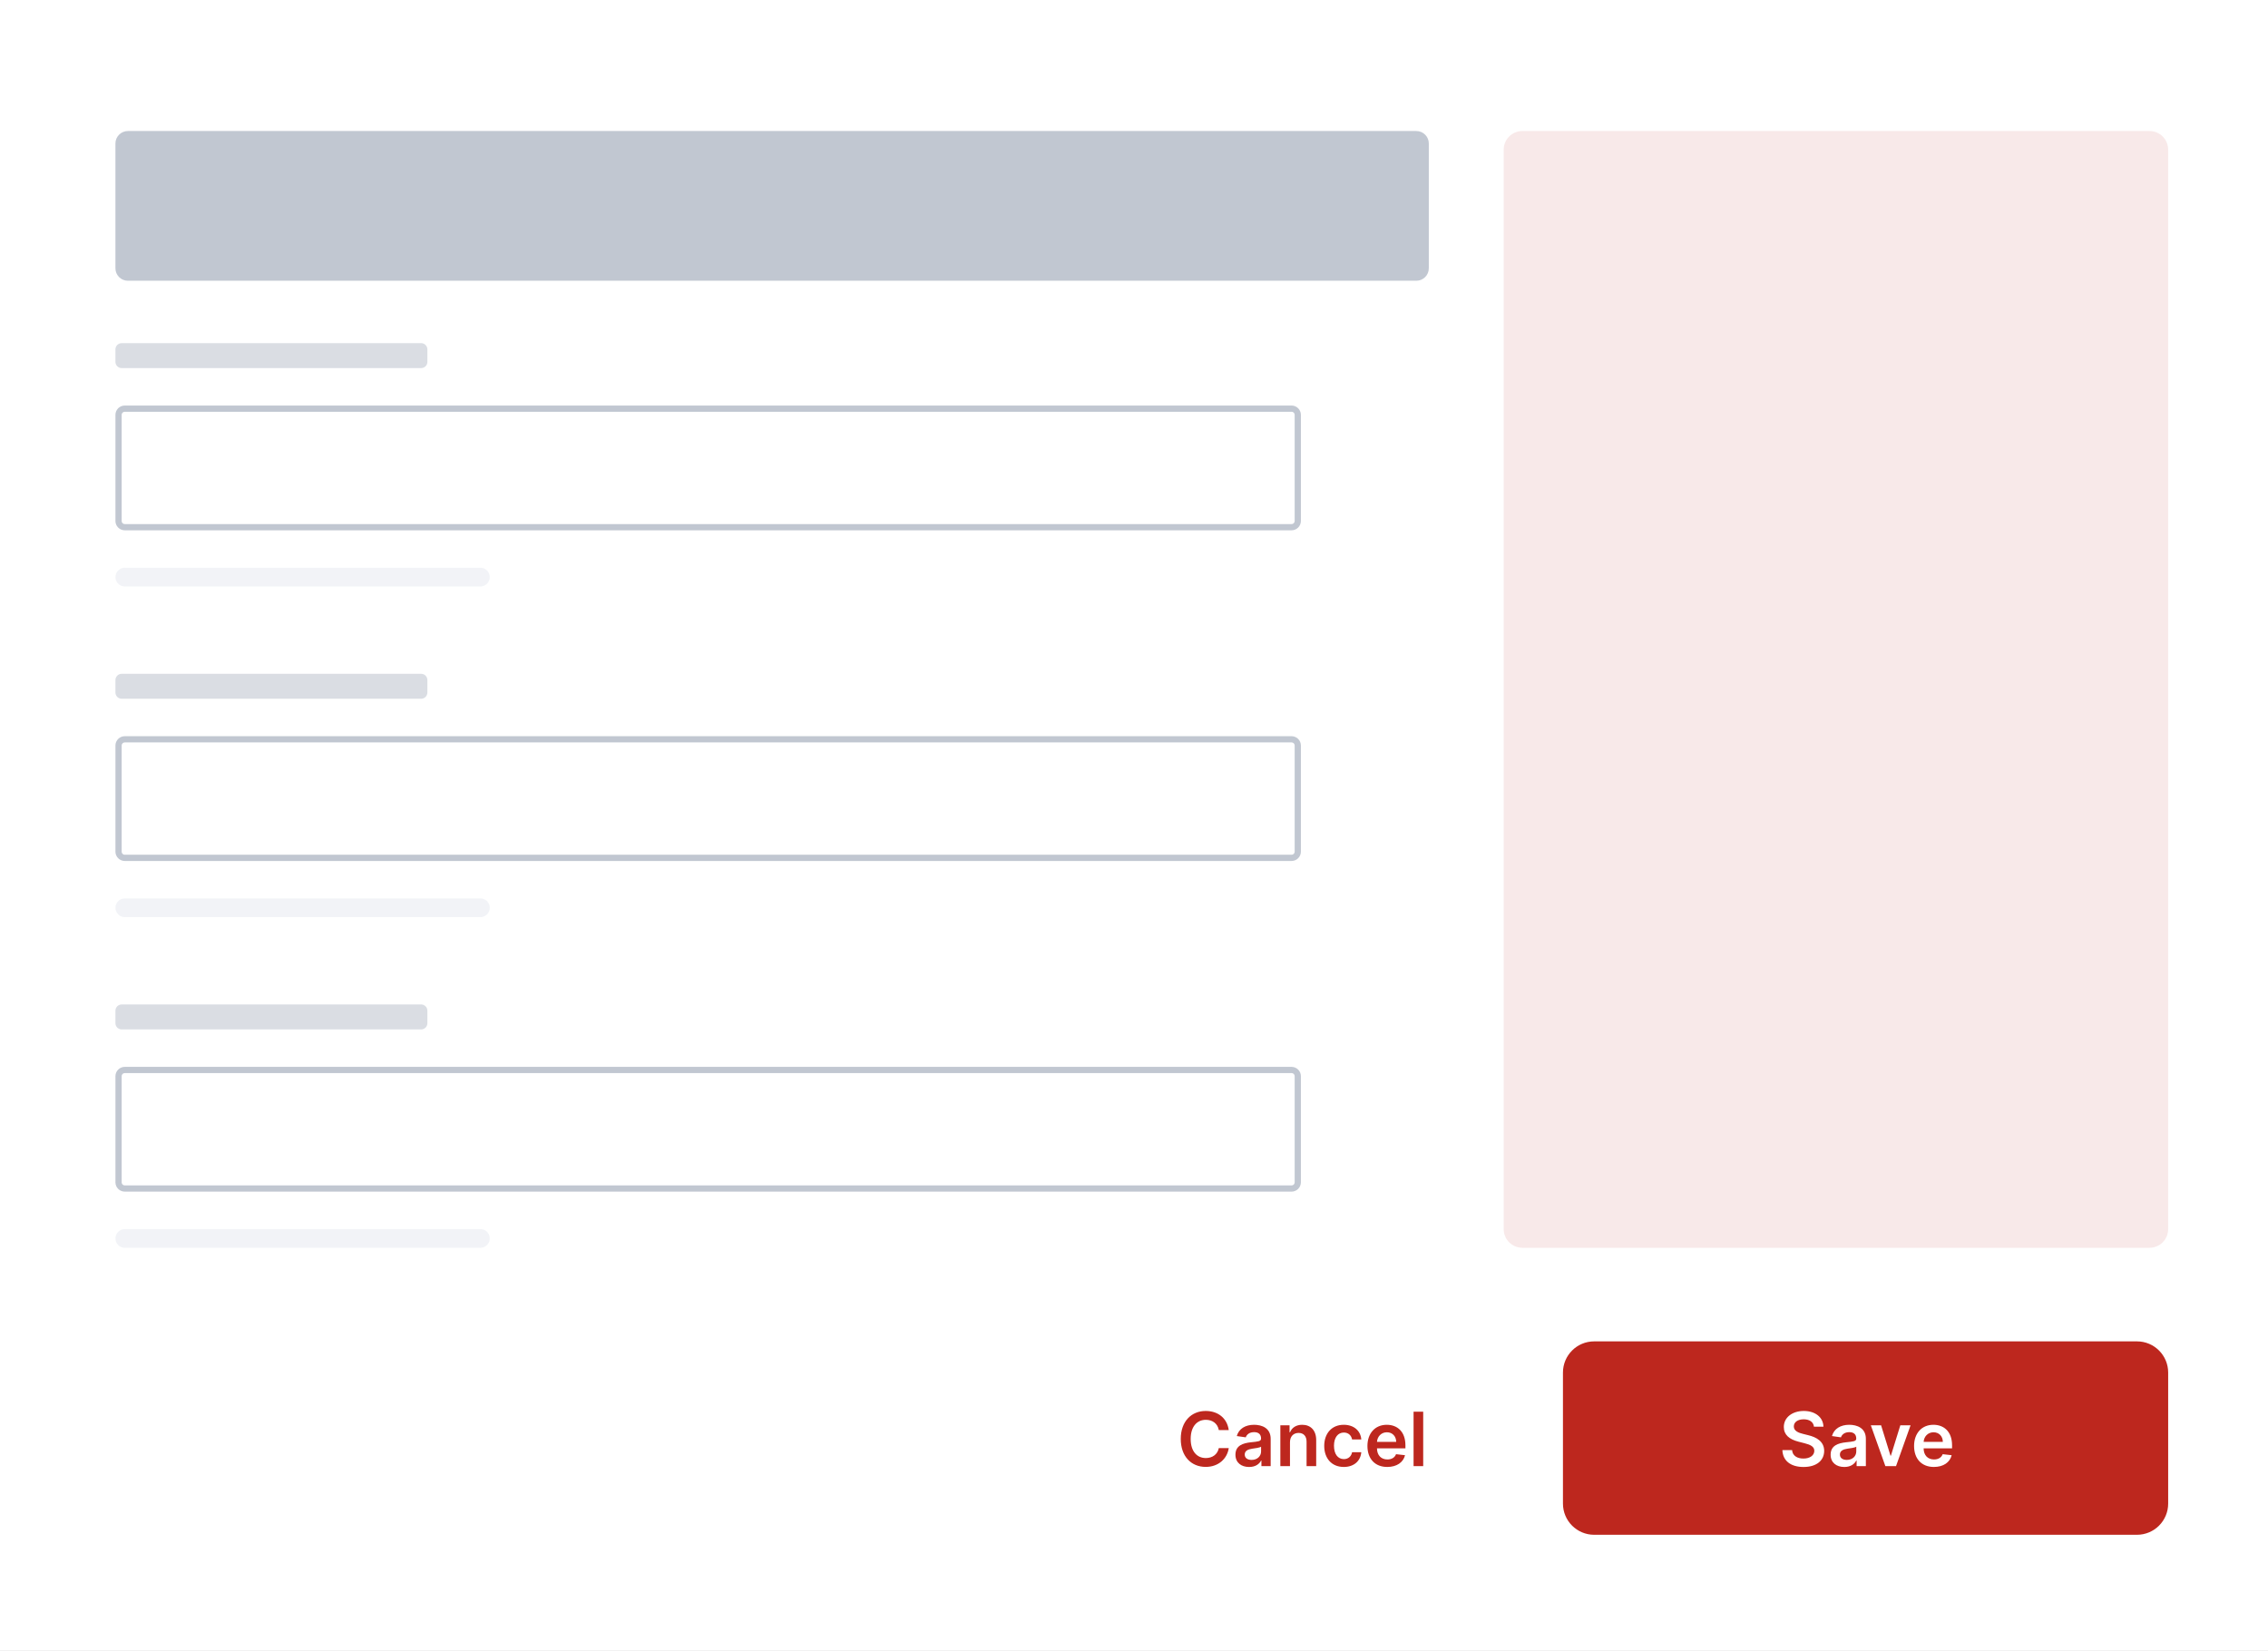
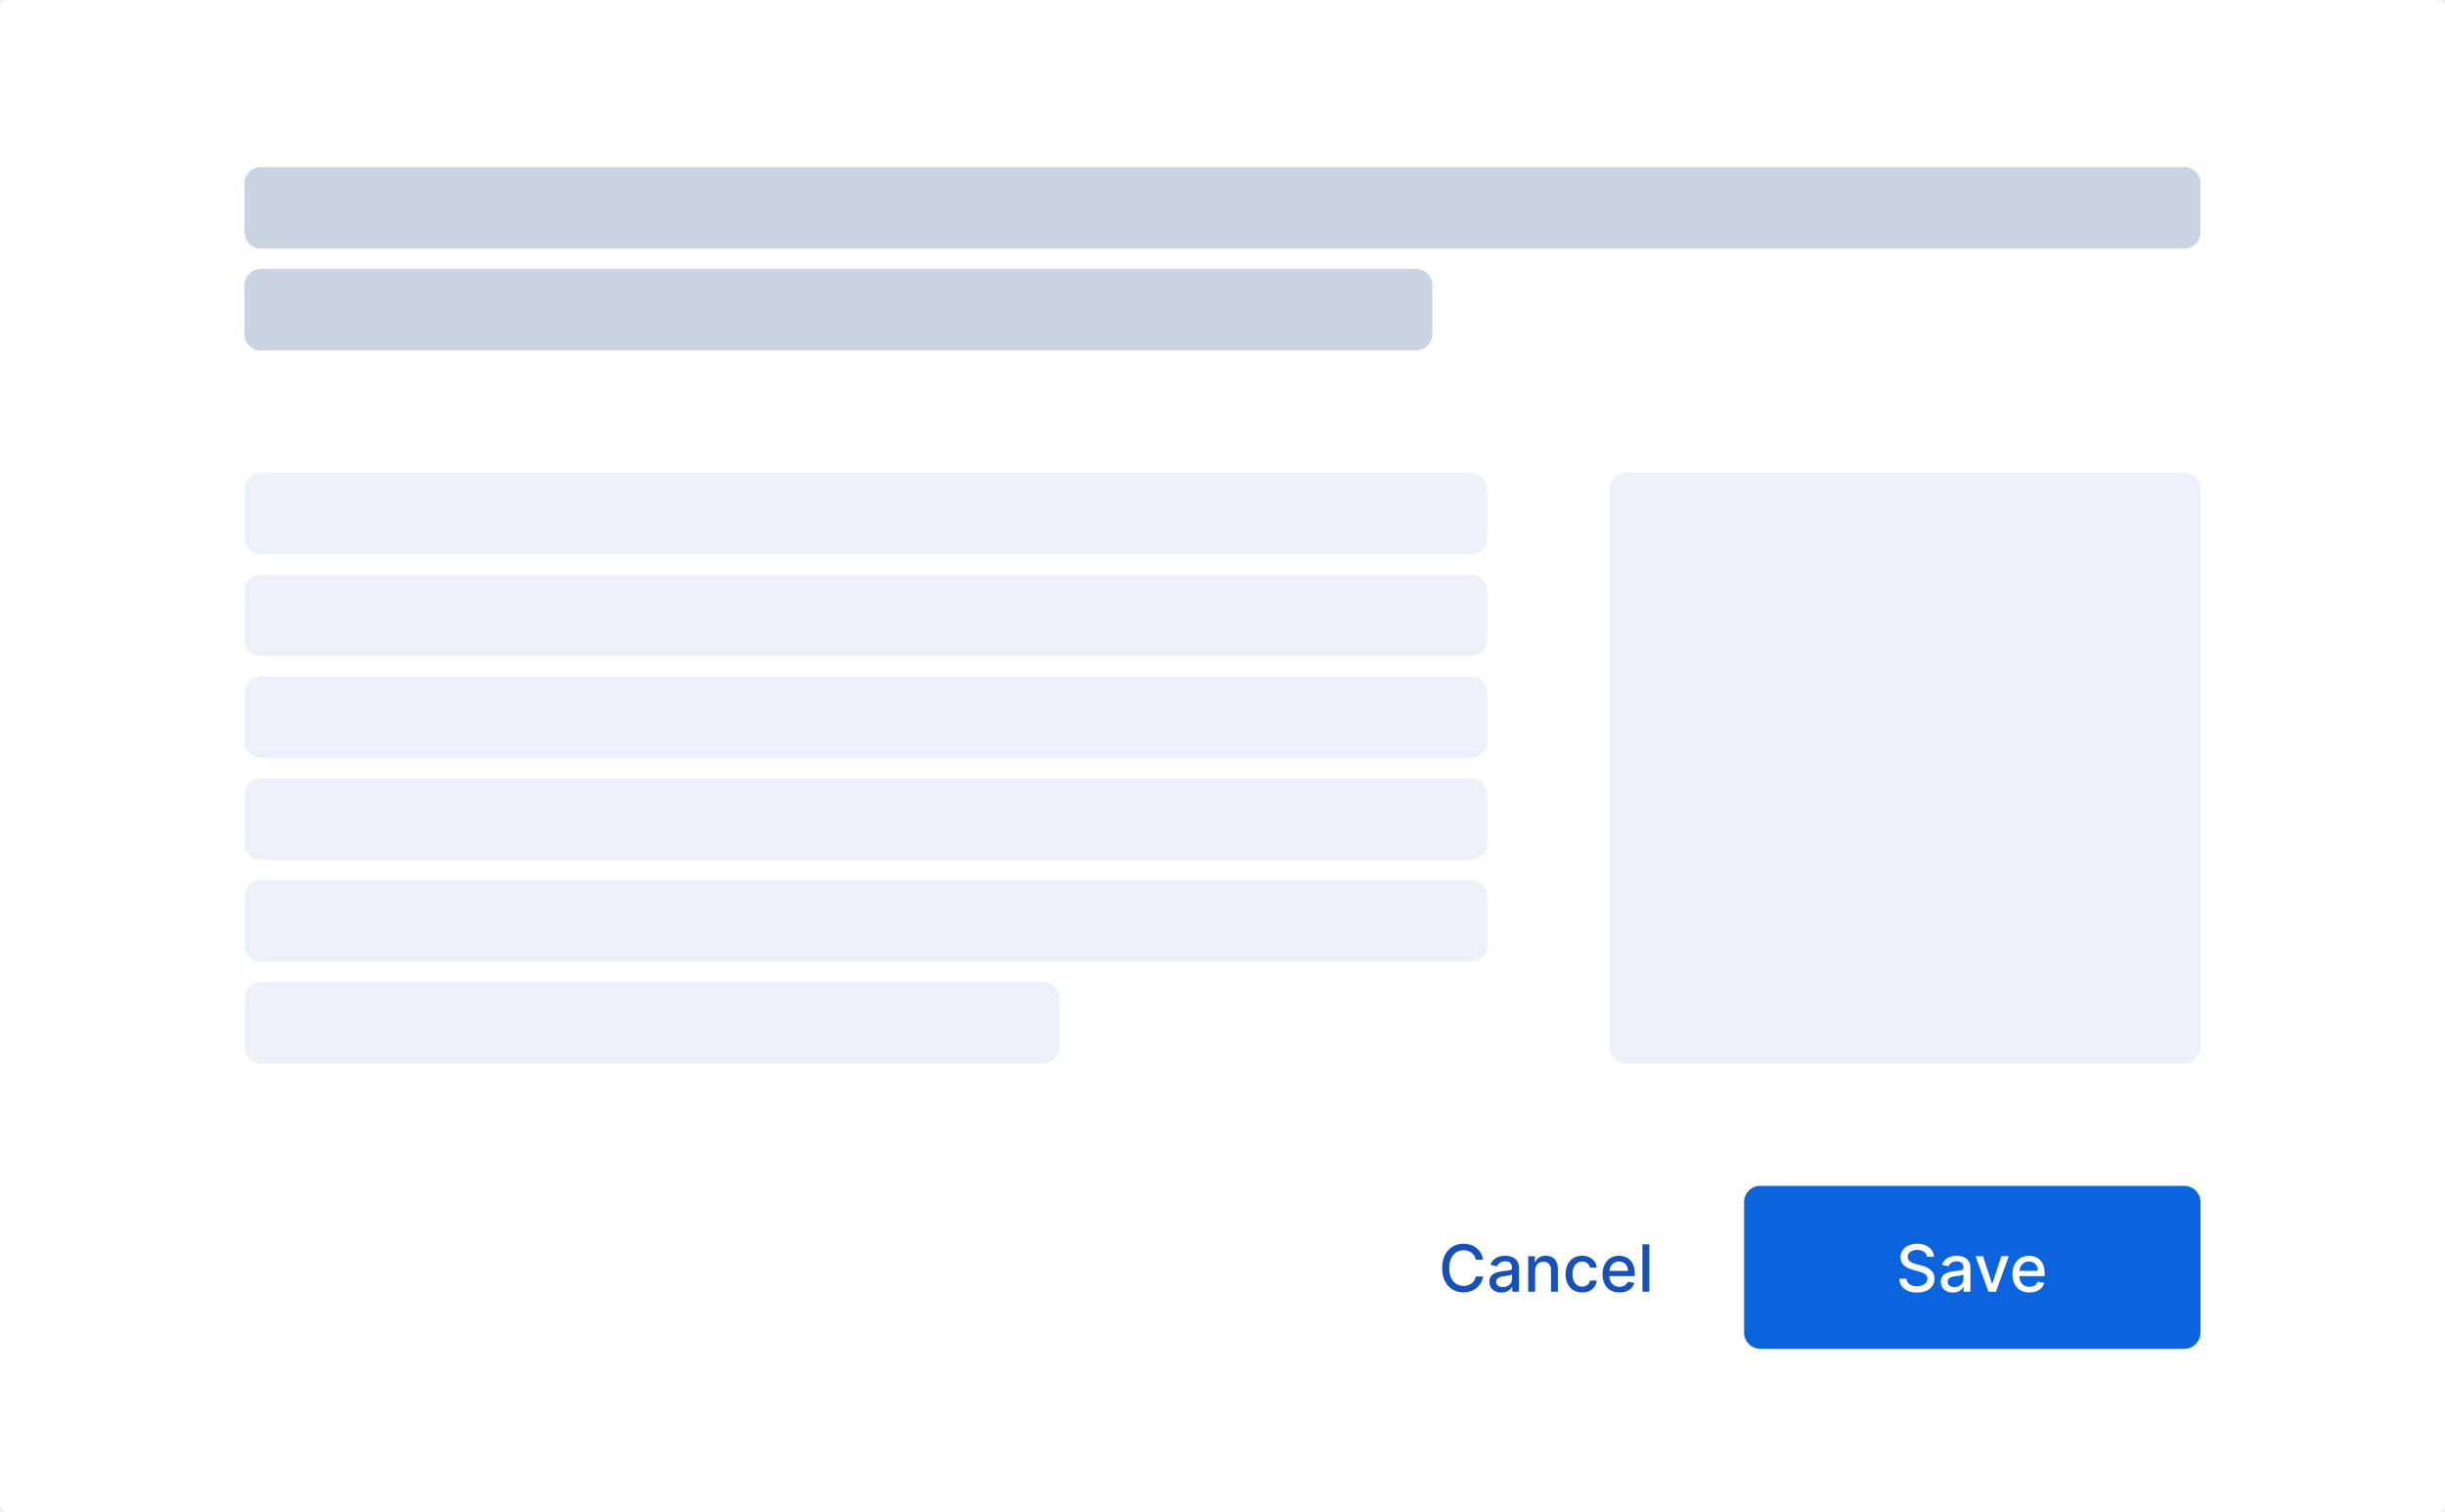
- <svg xmlns="http://www.w3.org/2000/svg" width="727" height="529" viewBox="0 0 727 529" fill="none">
-   <rect width="727" height="529" fill="white" />
-   <g opacity="0.6">
-     <rect x="37" y="42" width="421" height="48" rx="4" fill="#98A2B3" />
-     <rect opacity="0.6" x="37" y="110" width="100" height="8" rx="2" fill="#98A2B3" />
-     <rect x="38" y="131" width="378" height="38" rx="2" fill="white" stroke="#98A2B3" stroke-width="2" />
-     <rect opacity="0.5" x="37" y="182" width="120" height="6" rx="3" fill="#D3DAE6" />
-     <rect opacity="0.6" x="37" y="216" width="100" height="8" rx="2" fill="#98A2B3" />
-     <rect x="38" y="237" width="378" height="38" rx="2" fill="white" stroke="#98A2B3" stroke-width="2" />
-     <rect opacity="0.5" x="37" y="288" width="120" height="6" rx="3" fill="#D3DAE6" />
-     <rect opacity="0.6" x="37" y="322" width="100" height="8" rx="2" fill="#98A2B3" />
-     <rect x="38" y="343" width="378" height="38" rx="2" fill="white" stroke="#98A2B3" stroke-width="2" />
-     <rect opacity="0.5" x="37" y="394" width="120" height="6" rx="3" fill="#D3DAE6" />
-   </g>
-   <rect x="482" y="42" width="213" height="358" rx="6" fill="#F8E9E9" />
-   <path d="M393.873 458.435C393.336 454.557 390.353 452.307 386.484 452.307C381.924 452.307 378.489 455.631 378.489 461.273C378.489 466.906 381.881 470.239 386.484 470.239C390.634 470.239 393.387 467.554 393.873 464.222L390.685 464.205C390.285 466.25 388.614 467.401 386.526 467.401C383.697 467.401 381.668 465.278 381.668 461.273C381.668 457.335 383.68 455.145 386.535 455.145C388.657 455.145 390.319 456.347 390.685 458.435H393.873ZM400.399 470.264C402.453 470.264 403.68 469.301 404.243 468.202H404.345V470H407.311V461.239C407.311 457.778 404.49 456.739 401.993 456.739C399.24 456.739 397.126 457.966 396.445 460.352L399.325 460.761C399.632 459.866 400.501 459.099 402.01 459.099C403.442 459.099 404.226 459.832 404.226 461.119V461.17C404.226 462.057 403.297 462.099 400.987 462.347C398.447 462.619 396.018 463.378 396.018 466.327C396.018 468.901 397.902 470.264 400.399 470.264ZM401.2 467.997C399.913 467.997 398.993 467.409 398.993 466.276C398.993 465.091 400.024 464.597 401.405 464.401C402.214 464.29 403.834 464.085 404.234 463.761V465.304C404.234 466.761 403.058 467.997 401.2 467.997ZM413.499 462.33C413.499 460.438 414.641 459.347 416.268 459.347C417.862 459.347 418.817 460.395 418.817 462.142V470H421.902V461.665C421.911 458.528 420.121 456.739 417.419 456.739C415.459 456.739 414.112 457.676 413.516 459.134H413.362V456.909H410.413V470H413.499V462.33ZM430.749 470.256C434.038 470.256 436.135 468.304 436.357 465.526H433.408C433.143 466.932 432.129 467.741 430.774 467.741C428.848 467.741 427.604 466.131 427.604 463.455C427.604 460.812 428.874 459.227 430.774 459.227C432.257 459.227 433.169 460.182 433.408 461.443H436.357C436.143 458.605 433.928 456.739 430.732 456.739C426.896 456.739 424.476 459.509 424.476 463.506C424.476 467.469 426.837 470.256 430.749 470.256ZM444.685 470.256C447.737 470.256 449.833 468.764 450.379 466.489L447.498 466.165C447.08 467.273 446.058 467.852 444.728 467.852C442.734 467.852 441.413 466.54 441.387 464.298H450.506V463.352C450.506 458.759 447.745 456.739 444.523 456.739C440.773 456.739 438.327 459.491 438.327 463.531C438.327 467.639 440.739 470.256 444.685 470.256ZM441.396 462.219C441.489 460.548 442.725 459.142 444.566 459.142C446.339 459.142 447.532 460.438 447.549 462.219H441.396ZM456.202 452.545H453.116V470H456.202V452.545Z" fill="#BD271E" />
-   <rect x="501" y="430" width="194" height="62" rx="10" fill="#BD271E" />
-   <path d="M581.453 457.344H584.496C584.436 454.395 581.922 452.307 578.206 452.307C574.542 452.307 571.789 454.369 571.797 457.455C571.797 459.96 573.578 461.401 576.451 462.142L578.436 462.653C580.32 463.131 581.564 463.719 581.573 465.074C581.564 466.565 580.15 467.562 578.087 467.562C576.11 467.562 574.576 466.676 574.448 464.844H571.337C571.465 468.312 574.047 470.264 578.113 470.264C582.297 470.264 584.726 468.176 584.735 465.099C584.726 462.074 582.229 460.693 579.604 460.071L577.968 459.662C576.536 459.321 574.985 458.716 575.002 457.259C575.01 455.946 576.186 454.983 578.164 454.983C580.047 454.983 581.292 455.861 581.453 457.344ZM591.184 470.264C593.238 470.264 594.466 469.301 595.028 468.202H595.13V470H598.096V461.239C598.096 457.778 595.275 456.739 592.778 456.739C590.025 456.739 587.912 457.966 587.23 460.352L590.11 460.761C590.417 459.866 591.287 459.099 592.795 459.099C594.227 459.099 595.011 459.832 595.011 461.119V461.17C595.011 462.057 594.082 462.099 591.772 462.347C589.233 462.619 586.804 463.378 586.804 466.327C586.804 468.901 588.687 470.264 591.184 470.264ZM591.985 467.997C590.699 467.997 589.778 467.409 589.778 466.276C589.778 465.091 590.809 464.597 592.19 464.401C593 464.29 594.619 464.085 595.02 463.761V465.304C595.02 466.761 593.843 467.997 591.985 467.997ZM612.423 456.909H609.142L606.125 466.634H605.988L602.98 456.909H599.69L604.352 470H607.761L612.423 456.909ZM619.908 470.256C622.959 470.256 625.056 468.764 625.601 466.489L622.721 466.165C622.303 467.273 621.28 467.852 619.951 467.852C617.956 467.852 616.635 466.54 616.61 464.298H625.729V463.352C625.729 458.759 622.968 456.739 619.746 456.739C615.996 456.739 613.55 459.491 613.55 463.531C613.55 467.639 615.962 470.256 619.908 470.256ZM616.618 462.219C616.712 460.548 617.948 459.142 619.789 459.142C621.561 459.142 622.755 460.438 622.772 462.219H616.618Z" fill="white" />
+ <svg xmlns="http://www.w3.org/2000/svg" width="1200" height="742" viewBox="0 0 1200 742" fill="none">
+   <rect width="1200" height="742" rx="4" fill="white" />
+   <rect x="120" y="232" width="610" height="40" rx="8" fill="#ECF1F9" />
+   <rect x="120" y="282" width="610" height="40" rx="8" fill="#ECF1F9" />
+   <rect x="120" y="332" width="610" height="40" rx="8" fill="#ECF1F9" />
+   <rect x="120" y="382" width="610" height="40" rx="8" fill="#ECF1F9" />
+   <rect x="120" y="432" width="610" height="40" rx="8" fill="#ECF1F9" />
+   <rect x="120" y="482" width="400" height="40" rx="8" fill="#ECF1F9" />
+   <rect x="120" y="82" width="960" height="40" rx="8" fill="#CAD3E2" />
+   <rect x="120" y="132" width="583" height="40" rx="8" fill="#CAD3E2" />
+   <rect x="790" y="232" width="290" height="290" rx="8" fill="#ECF1F9" />
+   <path d="M727.886 618.295H724.341C724.205 617.538 723.951 616.871 723.58 616.295C723.208 615.72 722.754 615.231 722.216 614.83C721.678 614.428 721.076 614.125 720.409 613.92C719.75 613.716 719.049 613.614 718.307 613.614C716.966 613.614 715.765 613.951 714.705 614.625C713.652 615.299 712.818 616.288 712.205 617.591C711.598 618.894 711.295 620.485 711.295 622.364C711.295 624.258 711.598 625.856 712.205 627.159C712.818 628.462 713.655 629.447 714.716 630.114C715.777 630.78 716.97 631.114 718.295 631.114C719.03 631.114 719.727 631.015 720.386 630.818C721.053 630.614 721.655 630.314 722.193 629.92C722.731 629.527 723.186 629.045 723.557 628.477C723.936 627.902 724.197 627.242 724.341 626.5L727.886 626.511C727.697 627.655 727.33 628.708 726.784 629.67C726.246 630.625 725.553 631.451 724.705 632.148C723.864 632.837 722.902 633.371 721.818 633.75C720.735 634.129 719.553 634.318 718.273 634.318C716.258 634.318 714.462 633.841 712.886 632.886C711.311 631.924 710.068 630.549 709.159 628.761C708.258 626.973 707.807 624.841 707.807 622.364C707.807 619.879 708.261 617.746 709.17 615.966C710.08 614.178 711.322 612.807 712.898 611.852C714.473 610.89 716.265 610.409 718.273 610.409C719.508 610.409 720.659 610.587 721.727 610.943C722.803 611.292 723.769 611.807 724.625 612.489C725.481 613.163 726.189 613.989 726.75 614.966C727.311 615.936 727.689 617.045 727.886 618.295ZM736.895 634.386C735.789 634.386 734.789 634.182 733.895 633.773C733.001 633.356 732.293 632.754 731.77 631.966C731.255 631.178 730.997 630.212 730.997 629.068C730.997 628.083 731.187 627.273 731.565 626.636C731.944 626 732.455 625.496 733.099 625.125C733.743 624.754 734.463 624.473 735.259 624.284C736.054 624.095 736.865 623.951 737.69 623.852C738.736 623.731 739.584 623.633 740.236 623.557C740.887 623.473 741.361 623.341 741.656 623.159C741.952 622.977 742.099 622.682 742.099 622.273V622.193C742.099 621.201 741.819 620.432 741.259 619.886C740.705 619.341 739.88 619.068 738.781 619.068C737.637 619.068 736.736 619.322 736.077 619.83C735.425 620.33 734.974 620.886 734.724 621.5L731.531 620.773C731.91 619.712 732.463 618.856 733.19 618.205C733.925 617.545 734.77 617.068 735.724 616.773C736.679 616.47 737.683 616.318 738.736 616.318C739.433 616.318 740.171 616.402 740.952 616.568C741.74 616.727 742.474 617.023 743.156 617.455C743.846 617.886 744.41 618.504 744.849 619.307C745.289 620.102 745.509 621.136 745.509 622.409V634H742.19V631.614H742.054C741.834 632.053 741.505 632.485 741.065 632.909C740.626 633.333 740.062 633.686 739.372 633.966C738.683 634.246 737.857 634.386 736.895 634.386ZM737.634 631.659C738.573 631.659 739.376 631.473 740.043 631.102C740.717 630.731 741.228 630.246 741.577 629.648C741.933 629.042 742.111 628.394 742.111 627.705V625.455C741.99 625.576 741.755 625.689 741.406 625.795C741.065 625.894 740.675 625.981 740.236 626.057C739.796 626.125 739.368 626.189 738.952 626.25C738.535 626.303 738.187 626.348 737.906 626.386C737.247 626.47 736.645 626.61 736.099 626.807C735.562 627.004 735.13 627.288 734.804 627.659C734.486 628.023 734.327 628.508 734.327 629.114C734.327 629.955 734.637 630.591 735.259 631.023C735.88 631.447 736.671 631.659 737.634 631.659ZM753.432 623.636V634H750.034V616.545H753.295V619.386H753.511C753.913 618.462 754.542 617.72 755.398 617.159C756.261 616.598 757.348 616.318 758.659 616.318C759.848 616.318 760.89 616.568 761.784 617.068C762.678 617.561 763.371 618.295 763.864 619.273C764.356 620.25 764.602 621.458 764.602 622.898V634H761.205V623.307C761.205 622.042 760.875 621.053 760.216 620.341C759.557 619.621 758.652 619.261 757.5 619.261C756.712 619.261 756.011 619.432 755.398 619.773C754.792 620.114 754.311 620.614 753.955 621.273C753.606 621.924 753.432 622.712 753.432 623.636ZM776.511 634.352C774.822 634.352 773.367 633.97 772.148 633.205C770.936 632.432 770.004 631.367 769.352 630.011C768.701 628.655 768.375 627.102 768.375 625.352C768.375 623.58 768.708 622.015 769.375 620.659C770.042 619.295 770.981 618.231 772.193 617.466C773.405 616.701 774.833 616.318 776.477 616.318C777.803 616.318 778.985 616.564 780.023 617.057C781.061 617.542 781.898 618.223 782.534 619.102C783.178 619.981 783.561 621.008 783.682 622.182H780.375C780.193 621.364 779.777 620.659 779.125 620.068C778.481 619.477 777.617 619.182 776.534 619.182C775.587 619.182 774.758 619.432 774.045 619.932C773.341 620.424 772.792 621.129 772.398 622.045C772.004 622.955 771.807 624.03 771.807 625.273C771.807 626.545 772 627.644 772.386 628.568C772.773 629.492 773.318 630.208 774.023 630.716C774.735 631.223 775.572 631.477 776.534 631.477C777.178 631.477 777.761 631.36 778.284 631.125C778.814 630.883 779.258 630.538 779.614 630.091C779.977 629.644 780.231 629.106 780.375 628.477H783.682C783.561 629.606 783.193 630.614 782.58 631.5C781.966 632.386 781.144 633.083 780.114 633.591C779.091 634.098 777.89 634.352 776.511 634.352ZM794.838 634.352C793.118 634.352 791.637 633.985 790.395 633.25C789.16 632.508 788.205 631.466 787.531 630.125C786.865 628.777 786.531 627.197 786.531 625.386C786.531 623.598 786.865 622.023 787.531 620.659C788.205 619.295 789.145 618.231 790.349 617.466C791.562 616.701 792.978 616.318 794.599 616.318C795.584 616.318 796.539 616.481 797.463 616.807C798.387 617.133 799.217 617.644 799.952 618.341C800.687 619.038 801.266 619.943 801.69 621.057C802.115 622.163 802.327 623.508 802.327 625.091V626.295H788.452V623.75H798.997C798.997 622.856 798.815 622.064 798.452 621.375C798.088 620.678 797.577 620.129 796.918 619.727C796.266 619.326 795.501 619.125 794.622 619.125C793.668 619.125 792.834 619.36 792.122 619.83C791.418 620.292 790.872 620.898 790.486 621.648C790.107 622.39 789.918 623.197 789.918 624.068V626.057C789.918 627.223 790.122 628.216 790.531 629.034C790.948 629.852 791.527 630.477 792.27 630.909C793.012 631.333 793.88 631.545 794.872 631.545C795.516 631.545 796.103 631.455 796.634 631.273C797.164 631.083 797.622 630.803 798.009 630.432C798.395 630.061 798.69 629.602 798.895 629.057L802.111 629.636C801.853 630.583 801.391 631.413 800.724 632.125C800.065 632.83 799.236 633.379 798.236 633.773C797.243 634.159 796.111 634.352 794.838 634.352ZM809.494 610.727V634H806.097V610.727H809.494Z" fill="#1750BA" />
+   <rect x="856" y="582" width="224" height="80" rx="8" fill="#0B64DD" />
+   <path d="M945.75 616.841C945.629 615.765 945.129 614.932 944.25 614.341C943.371 613.742 942.265 613.443 940.932 613.443C939.977 613.443 939.152 613.595 938.455 613.898C937.758 614.193 937.216 614.602 936.83 615.125C936.451 615.64 936.261 616.227 936.261 616.886C936.261 617.439 936.39 617.917 936.648 618.318C936.913 618.72 937.258 619.057 937.682 619.33C938.114 619.595 938.576 619.818 939.068 620C939.561 620.174 940.034 620.318 940.489 620.432L942.761 621.023C943.504 621.205 944.265 621.451 945.045 621.761C945.826 622.072 946.549 622.481 947.216 622.989C947.883 623.496 948.42 624.125 948.83 624.875C949.246 625.625 949.455 626.523 949.455 627.568C949.455 628.886 949.114 630.057 948.432 631.08C947.758 632.102 946.777 632.909 945.489 633.5C944.208 634.091 942.659 634.386 940.841 634.386C939.098 634.386 937.591 634.11 936.318 633.557C935.045 633.004 934.049 632.22 933.33 631.205C932.61 630.182 932.212 628.97 932.136 627.568H935.659C935.727 628.409 936 629.11 936.477 629.67C936.962 630.223 937.58 630.636 938.33 630.909C939.087 631.174 939.917 631.307 940.818 631.307C941.811 631.307 942.693 631.152 943.466 630.841C944.246 630.523 944.86 630.083 945.307 629.523C945.754 628.955 945.977 628.292 945.977 627.534C945.977 626.845 945.78 626.28 945.386 625.841C945 625.402 944.473 625.038 943.807 624.75C943.148 624.462 942.402 624.208 941.568 623.989L938.818 623.239C936.955 622.731 935.477 621.985 934.386 621C933.303 620.015 932.761 618.712 932.761 617.091C932.761 615.75 933.125 614.58 933.852 613.58C934.58 612.58 935.564 611.803 936.807 611.25C938.049 610.689 939.451 610.409 941.011 610.409C942.587 610.409 943.977 610.686 945.182 611.239C946.394 611.792 947.348 612.553 948.045 613.523C948.742 614.485 949.106 615.591 949.136 616.841H945.75ZM958.457 634.386C957.351 634.386 956.351 634.182 955.457 633.773C954.563 633.356 953.855 632.754 953.332 631.966C952.817 631.178 952.56 630.212 952.56 629.068C952.56 628.083 952.749 627.273 953.128 626.636C953.507 626 954.018 625.496 954.662 625.125C955.306 624.754 956.026 624.473 956.821 624.284C957.616 624.095 958.427 623.951 959.253 623.852C960.298 623.731 961.147 623.633 961.798 623.557C962.45 623.473 962.923 623.341 963.219 623.159C963.514 622.977 963.662 622.682 963.662 622.273V622.193C963.662 621.201 963.382 620.432 962.821 619.886C962.268 619.341 961.442 619.068 960.344 619.068C959.2 619.068 958.298 619.322 957.639 619.83C956.988 620.33 956.537 620.886 956.287 621.5L953.094 620.773C953.473 619.712 954.026 618.856 954.753 618.205C955.488 617.545 956.332 617.068 957.287 616.773C958.241 616.47 959.245 616.318 960.298 616.318C960.995 616.318 961.734 616.402 962.514 616.568C963.302 616.727 964.037 617.023 964.719 617.455C965.408 617.886 965.973 618.504 966.412 619.307C966.851 620.102 967.071 621.136 967.071 622.409V634H963.753V631.614H963.616C963.397 632.053 963.067 632.485 962.628 632.909C962.188 633.333 961.624 633.686 960.935 633.966C960.245 634.246 959.42 634.386 958.457 634.386ZM959.196 631.659C960.135 631.659 960.938 631.473 961.605 631.102C962.279 630.731 962.791 630.246 963.139 629.648C963.495 629.042 963.673 628.394 963.673 627.705V625.455C963.552 625.576 963.317 625.689 962.969 625.795C962.628 625.894 962.238 625.981 961.798 626.057C961.359 626.125 960.931 626.189 960.514 626.25C960.098 626.303 959.749 626.348 959.469 626.386C958.81 626.47 958.207 626.61 957.662 626.807C957.124 627.004 956.692 627.288 956.366 627.659C956.048 628.023 955.889 628.508 955.889 629.114C955.889 629.955 956.2 630.591 956.821 631.023C957.442 631.447 958.234 631.659 959.196 631.659ZM985.903 616.545L979.574 634H975.938L969.597 616.545H973.244L977.665 629.977H977.847L982.256 616.545H985.903ZM996.026 634.352C994.306 634.352 992.825 633.985 991.582 633.25C990.348 632.508 989.393 631.466 988.719 630.125C988.052 628.777 987.719 627.197 987.719 625.386C987.719 623.598 988.052 622.023 988.719 620.659C989.393 619.295 990.332 618.231 991.537 617.466C992.749 616.701 994.166 616.318 995.787 616.318C996.772 616.318 997.726 616.481 998.651 616.807C999.575 617.133 1000.4 617.644 1001.14 618.341C1001.87 619.038 1002.45 619.943 1002.88 621.057C1003.3 622.163 1003.51 623.508 1003.51 625.091V626.295H989.639V623.75H1000.18C1000.18 622.856 1000 622.064 999.639 621.375C999.276 620.678 998.764 620.129 998.105 619.727C997.454 619.326 996.688 619.125 995.81 619.125C994.855 619.125 994.022 619.36 993.31 619.83C992.605 620.292 992.06 620.898 991.673 621.648C991.295 622.39 991.105 623.197 991.105 624.068V626.057C991.105 627.223 991.31 628.216 991.719 629.034C992.135 629.852 992.715 630.477 993.457 630.909C994.2 631.333 995.067 631.545 996.06 631.545C996.704 631.545 997.291 631.455 997.821 631.273C998.351 631.083 998.81 630.803 999.196 630.432C999.582 630.061 999.878 629.602 1000.08 629.057L1003.3 629.636C1003.04 630.583 1002.58 631.413 1001.91 632.125C1001.25 632.83 1000.42 633.379 999.423 633.773C998.431 634.159 997.298 634.352 996.026 634.352Z" fill="white" />
</svg>
